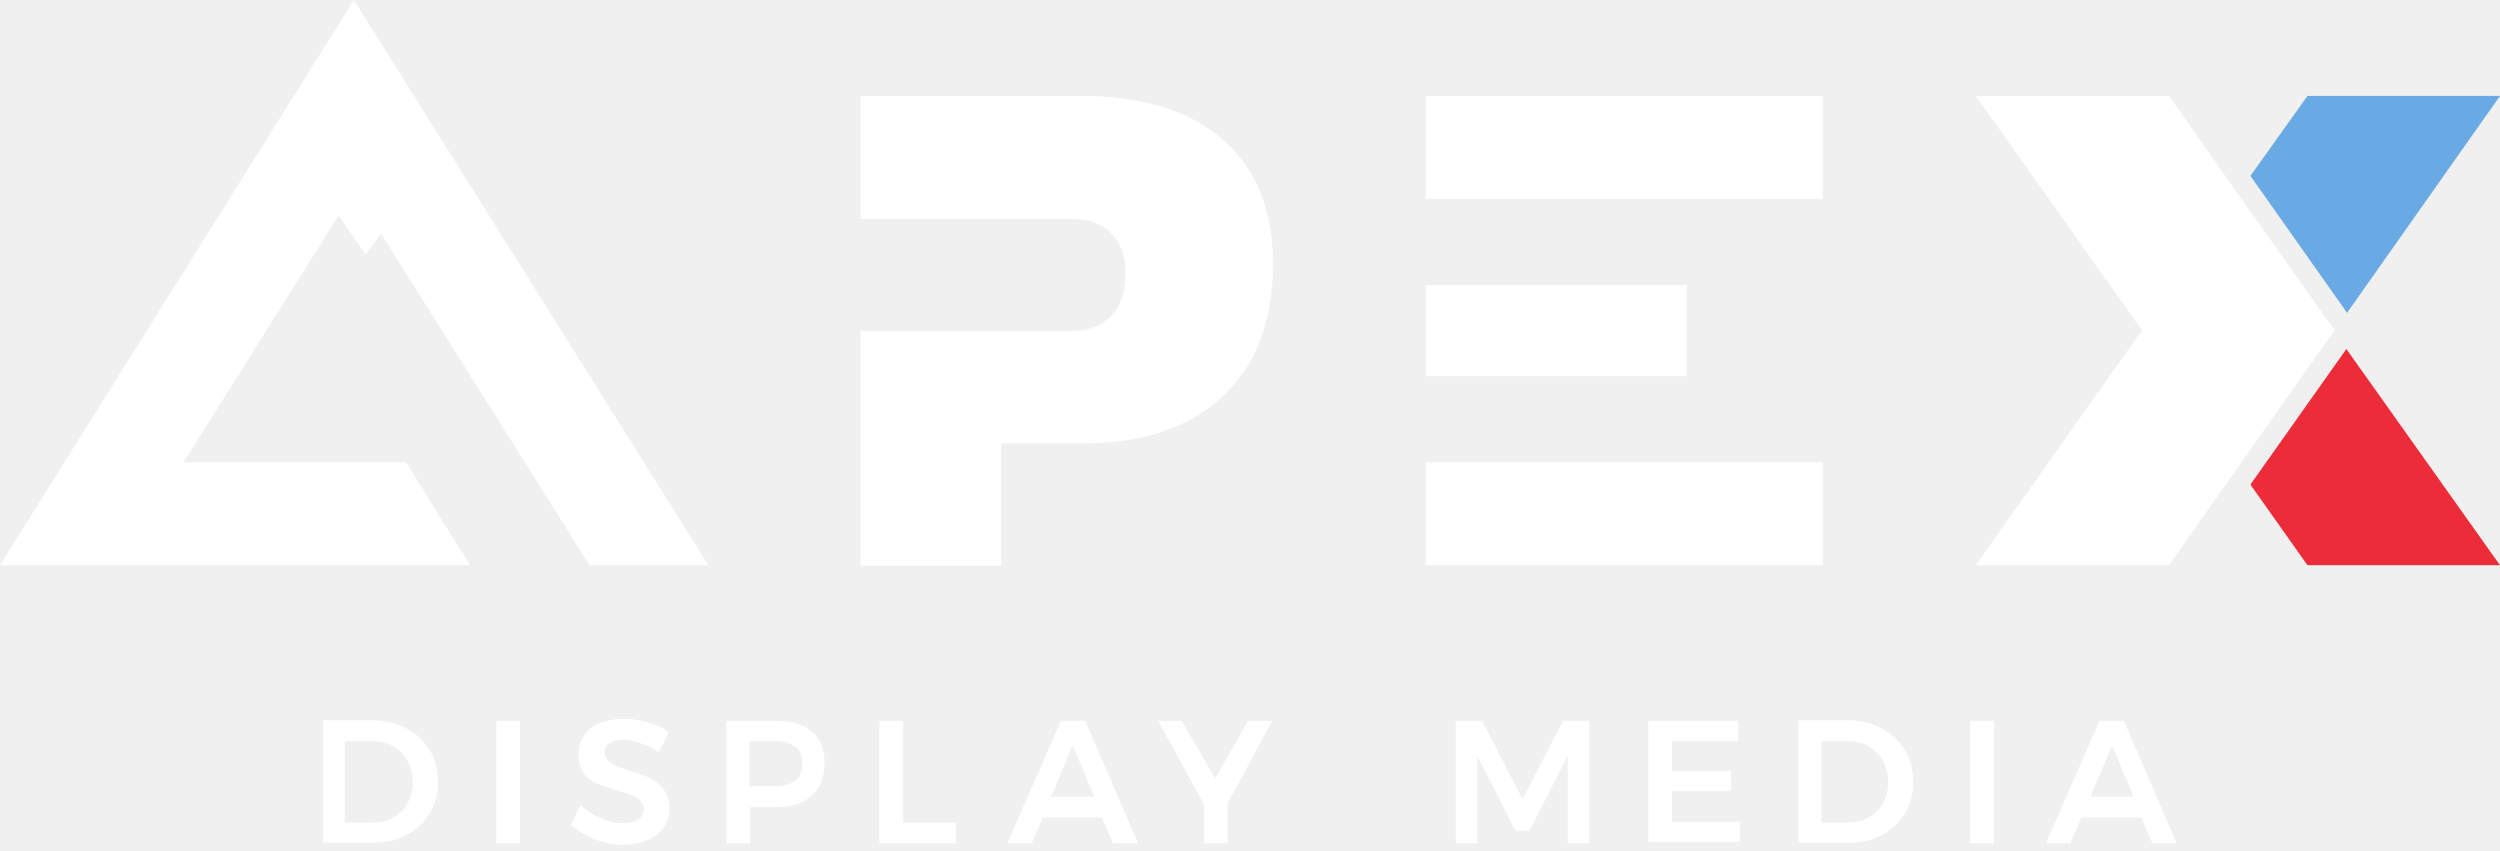
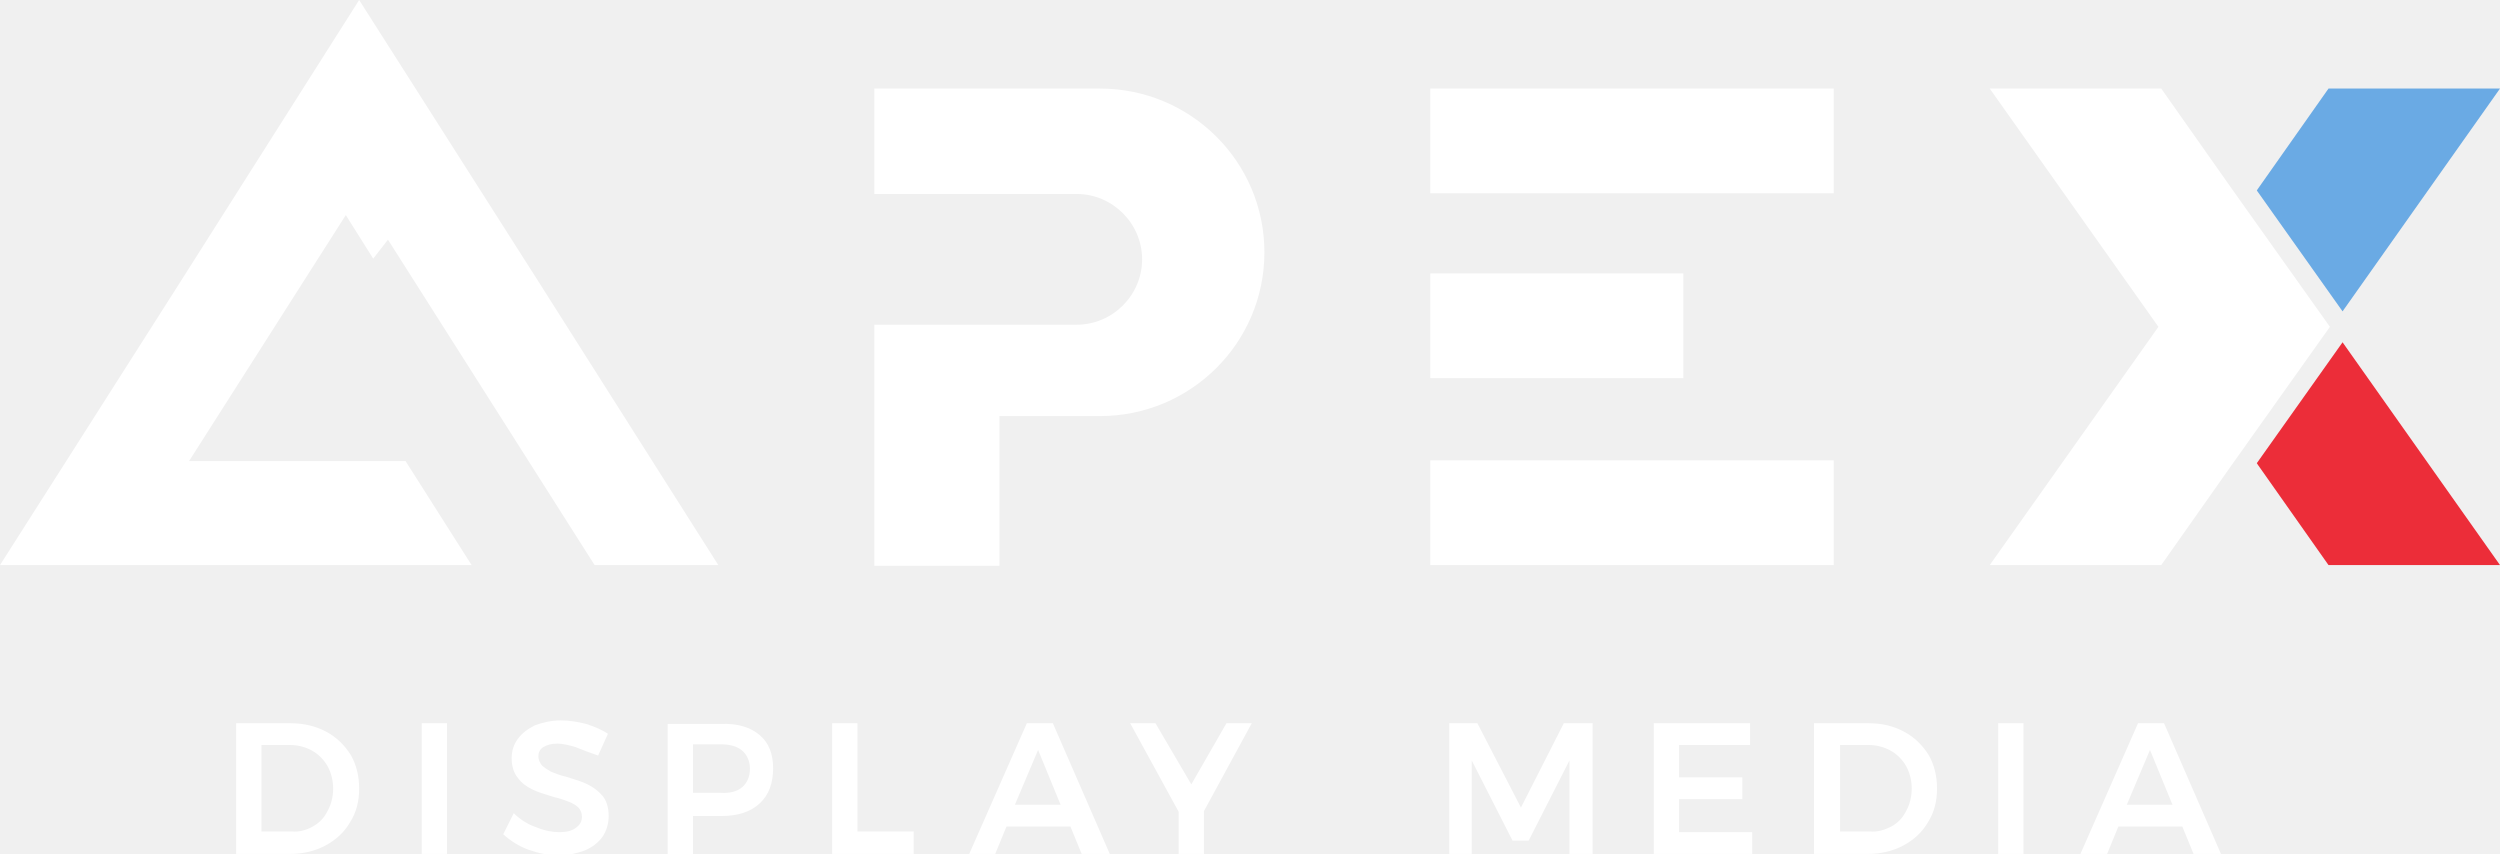
- <svg xmlns="http://www.w3.org/2000/svg" version="1.1" id="LOGOS" x="0px" y="0px" viewBox="0 0 359.6 122.4" style="enable-background:new 0 0 359.6 122.4;" xml:space="preserve">
+ <svg xmlns="http://www.w3.org/2000/svg" version="1.1" id="LOGOS" x="0px" y="0px" viewBox="0 0 355.7 121.5" style="enable-background:new 0 0 355.7 121.5;" xml:space="preserve">
  <style type="text/css">
	.st0{fill:#FFFFFF;}
	.st1{fill:#6AAAE4;}
	.st2{fill:#EC2D39;}
	.st3{fill:none;stroke:#000000;stroke-width:3;stroke-miterlimit:10;}
+ 	.st4{fill:#201D1E;}
</style>
-   <g>
-     <path class="st0" d="M175.9,20.1c-4.8-4.2-11.6-6.3-20.4-6.3h-31.7v17.7l22.3,0h8.2c2.4,0,4.3,0.7,5.6,2.1c1.3,1.4,2,3.3,2,5.8   c0,2.6-0.7,4.6-2,6c-1.3,1.4-3.2,2.2-5.6,2.2l-3.4,0h-27.1v33.8H144V63.8h11.5c8.8,0,15.6-2.3,20.4-6.8c4.8-4.5,7.2-10.9,7.2-19   C183.1,30.2,180.7,24.3,175.9,20.1z" />
-     <g>
-       <g>
-         <rect x="205.1" y="66.5" class="st0" width="57.1" height="14.8" />
-       </g>
-       <g>
-         <rect x="205.1" y="13.8" class="st0" width="57.1" height="14.8" />
-       </g>
-       <g>
-         <rect x="205.1" y="41" class="st0" width="37.5" height="13.1" />
-       </g>
-     </g>
-     <polygon class="st0" points="52.6,36.6 54.8,33.6 84.8,81.3 101.9,81.3 50.9,0 0,81.3 67.6,81.3 58.4,66.5 26.4,66.5 48.7,31  " />
-     <g>
-       <polygon class="st2" points="323.7,69.7 331.9,81.3 359.6,81.3 337.5,50.2   " />
-     </g>
-     <polygon class="st0" points="335.8,47.5 321.9,27.9 321.9,27.9 312,13.8 284.2,13.8 308.1,47.5 284.2,81.3 312,81.3 321.9,67.2    321.9,67.2  " />
-     <polygon class="st1" points="337.6,45 359.6,13.8 331.9,13.8 323.7,25.3  " />
-   </g>
-   <g>
-     <g>
-       <path class="st0" d="M58.5,104.8c1.4,0.7,2.5,1.8,3.3,3.1c0.8,1.3,1.2,2.9,1.2,4.6c0,1.7-0.4,3.2-1.2,4.5    c-0.8,1.3-1.9,2.4-3.3,3.1c-1.4,0.8-3,1.1-4.8,1.1h-7.2v-17.6h7.3C55.5,103.7,57.1,104,58.5,104.8z M56.7,117.5    c0.9-0.5,1.5-1.2,2-2.1c0.5-0.9,0.7-1.9,0.7-3c0-1.1-0.3-2.1-0.8-3c-0.5-0.9-1.2-1.6-2.1-2.1c-0.9-0.5-1.9-0.7-3-0.7h-3.9v11.7h4    C54.9,118.3,55.9,118,56.7,117.5z" />
-       <path class="st0" d="M71.4,103.7h3.4v17.6h-3.4V103.7z" />
-       <path class="st0" d="M92.1,106.9c-0.9-0.3-1.8-0.5-2.5-0.5c-0.8,0-1.4,0.2-1.9,0.5c-0.5,0.3-0.7,0.7-0.7,1.3    c0,0.5,0.2,0.9,0.5,1.2c0.3,0.3,0.7,0.6,1.2,0.8c0.5,0.2,1.2,0.4,2,0.7c1.2,0.4,2.2,0.7,2.9,1.1c0.8,0.4,1.4,0.9,1.9,1.6    c0.5,0.7,0.8,1.6,0.8,2.7c0,1.1-0.3,2-0.9,2.8c-0.6,0.8-1.4,1.4-2.4,1.8c-1,0.4-2.2,0.6-3.5,0.6c-1.4,0-2.7-0.3-4-0.8    c-1.3-0.5-2.4-1.2-3.4-2l1.4-2.9c0.9,0.8,1.9,1.5,3,1.9c1.1,0.5,2.1,0.7,3.1,0.7c0.9,0,1.7-0.2,2.2-0.5c0.5-0.4,0.8-0.9,0.8-1.5    c0-0.5-0.2-0.9-0.5-1.2c-0.3-0.3-0.7-0.6-1.2-0.8c-0.5-0.2-1.2-0.4-2.1-0.7c-1.2-0.4-2.2-0.7-2.9-1c-0.8-0.3-1.4-0.8-1.9-1.5    c-0.5-0.7-0.8-1.6-0.8-2.7c0-1,0.3-1.9,0.8-2.7c0.5-0.8,1.3-1.4,2.3-1.8c1-0.4,2.1-0.6,3.5-0.6c1.1,0,2.3,0.2,3.4,0.5    c1.1,0.3,2.1,0.8,3,1.4l-1.4,2.9C93.9,107.6,93,107.2,92.1,106.9z" />
-       <path class="st0" d="M116.8,105.2c1.2,1.1,1.8,2.5,1.8,4.5c0,2-0.6,3.6-1.8,4.7c-1.2,1.1-2.9,1.7-5.1,1.7h-3.8v5.2h-3.4v-17.6h7.2    C113.9,103.7,115.6,104.2,116.8,105.2z M114.4,112.3c0.7-0.6,1-1.4,1-2.5c0-1.1-0.3-1.9-1-2.4c-0.7-0.5-1.7-0.8-2.9-0.8h-3.7v6.5    h3.7C112.8,113.1,113.7,112.8,114.4,112.3z" />
-       <path class="st0" d="M126.5,103.7h3.4v14.6h7.6v3h-11V103.7z" />
-       <path class="st0" d="M160.1,121.3l-1.6-3.7H150l-1.6,3.7h-3.5l7.7-17.6h3.5l7.6,17.6H160.1z M151.2,114.6h6.2l-3.1-7.4    L151.2,114.6z" />
-       <path class="st0" d="M183,103.7l-6.4,11.8v5.8h-3.4v-5.6l-6.6-12h3.4l4.8,8.3l4.7-8.3H183z" />
-     </g>
-     <g>
-       <path class="st0" d="M209.4,103.7h3.8l5.8,11.3l5.8-11.3h3.8v17.6h-3.1v-12.6l-5.5,10.8H218l-5.5-10.8v12.6h-3.1V103.7z" />
-       <path class="st0" d="M237.1,103.7h12.9v2.9h-9.5v4.3h8.5v2.9h-8.5v4.4h9.8v2.9h-13.2V103.7z" />
-       <path class="st0" d="M270.7,104.8c1.4,0.7,2.5,1.8,3.3,3.1c0.8,1.3,1.2,2.9,1.2,4.6c0,1.7-0.4,3.2-1.2,4.5    c-0.8,1.3-1.9,2.4-3.3,3.1c-1.4,0.8-3,1.1-4.8,1.1h-7.2v-17.6h7.3C267.7,103.7,269.3,104,270.7,104.8z M268.9,117.5    c0.9-0.5,1.5-1.2,2-2.1c0.5-0.9,0.7-1.9,0.7-3c0-1.1-0.3-2.1-0.8-3c-0.5-0.9-1.2-1.6-2.1-2.1c-0.9-0.5-1.9-0.7-3-0.7H262v11.7h4    C267.1,118.3,268.1,118,268.9,117.5z" />
-       <path class="st0" d="M283.4,103.7h3.4v17.6h-3.4V103.7z" />
-       <path class="st0" d="M309.6,121.3l-1.6-3.7h-8.6l-1.6,3.7h-3.5l7.7-17.6h3.5l7.6,17.6H309.6z M300.7,114.6h6.2l-3.1-7.4    L300.7,114.6z" />
-     </g>
-   </g>
+   <path class="st0" d="M46.4,104.1c1.5,0.8,2.6,1.9,3.5,3.3c0.8,1.4,1.2,3,1.2,4.8c0,1.8-0.4,3.4-1.3,4.8c-0.8,1.4-2,2.5-3.5,3.3  c-1.5,0.8-3.2,1.2-5.1,1.2h-7.6v-18.6h7.7C43.2,102.9,44.9,103.3,46.4,104.1z M44.5,117.6c0.9-0.5,1.6-1.2,2.1-2.2  c0.5-0.9,0.8-2,0.8-3.2c0-1.2-0.3-2.3-0.8-3.2c-0.5-0.9-1.3-1.7-2.2-2.2c-0.9-0.5-2-0.8-3.1-0.8h-4.1v12.3h4.3  C42.6,118.4,43.6,118.1,44.5,117.6z" />
+   <path class="st0" d="M60,102.9h3.6v18.6H60V102.9z" />
+   <path class="st0" d="M81.9,106.3c-1-0.3-1.9-0.5-2.6-0.5c-0.9,0-1.5,0.2-2,0.5c-0.5,0.3-0.7,0.8-0.7,1.3c0,0.5,0.2,0.9,0.5,1.3  c0.3,0.3,0.8,0.6,1.3,0.9c0.5,0.2,1.2,0.5,2.1,0.7c1.3,0.4,2.3,0.7,3.1,1.1c0.8,0.4,1.5,0.9,2.1,1.6c0.6,0.7,0.9,1.7,0.9,2.9  c0,1.1-0.3,2.1-0.9,3c-0.6,0.8-1.5,1.5-2.5,1.9c-1.1,0.4-2.3,0.7-3.7,0.7c-1.5,0-2.9-0.3-4.3-0.8c-1.4-0.5-2.6-1.3-3.6-2.2l1.5-3  c0.9,0.9,2,1.6,3.2,2c1.2,0.5,2.3,0.7,3.3,0.7c1,0,1.8-0.2,2.3-0.6c0.6-0.4,0.9-0.9,0.9-1.6c0-0.5-0.2-1-0.5-1.3  c-0.3-0.3-0.8-0.6-1.3-0.8c-0.5-0.2-1.3-0.5-2.2-0.7c-1.3-0.4-2.3-0.7-3.1-1.1c-0.8-0.4-1.5-0.9-2-1.6c-0.6-0.7-0.9-1.7-0.9-2.8  c0-1.1,0.3-2,0.9-2.8c0.6-0.8,1.4-1.4,2.4-1.9c1.1-0.4,2.3-0.7,3.7-0.7c1.2,0,2.4,0.2,3.6,0.5c1.2,0.4,2.2,0.8,3.1,1.4l-1.4,3.1  C83.9,107.1,82.9,106.7,81.9,106.3z" />
+   <path class="st0" d="M108.1,104.6c1.3,1.1,1.9,2.7,1.9,4.7c0,2.1-0.6,3.8-1.9,5c-1.3,1.2-3.1,1.8-5.4,1.8h-4.1v5.5H95v-18.6h7.6  C105,102.9,106.8,103.5,108.1,104.6z M105.6,112c0.7-0.6,1.1-1.5,1.1-2.6c0-1.1-0.4-2-1.1-2.6c-0.7-0.6-1.7-0.9-3.1-0.9h-3.9v6.9  h3.9C103.8,112.9,104.9,112.6,105.6,112z" />
+   <path class="st0" d="M118.4,102.9h3.6v15.4h8v3.2h-11.6V102.9z" />
+   <path class="st0" d="M153.9,121.5l-1.6-3.9h-9.1l-1.6,3.9h-3.7l8.2-18.6h3.7l8.1,18.6H153.9z M144.4,114.5h6.5l-3.2-7.8L144.4,114.5  z" />
+   <path class="st0" d="M178.1,102.9l-6.8,12.5v6.1h-3.6v-6l-6.9-12.6h3.6l5.1,8.7l5-8.7H178.1z" />
+   <path class="st0" d="M206.1,102.9h4.1l6.2,12l6.1-12h4.1v18.6h-3.3v-13.3l-5.8,11.4h-2.3l-5.8-11.4v13.3h-3.2V102.9z" />
+   <path class="st0" d="M235.3,102.9H249v3.1h-10.1v4.6h9v3.1h-9v4.7h10.4v3.1h-14V102.9z" />
+   <path class="st0" d="M270.9,104.1c1.5,0.8,2.6,1.9,3.5,3.3c0.8,1.4,1.2,3,1.2,4.8c0,1.8-0.4,3.4-1.3,4.8c-0.8,1.4-2,2.5-3.5,3.3  c-1.5,0.8-3.2,1.2-5.1,1.2h-7.6v-18.6h7.7C267.8,102.9,269.4,103.3,270.9,104.1z M269.1,117.6c0.9-0.5,1.6-1.2,2.1-2.2  c0.5-0.9,0.8-2,0.8-3.2c0-1.2-0.3-2.3-0.8-3.2c-0.5-0.9-1.3-1.7-2.2-2.2c-0.9-0.5-2-0.8-3.1-0.8h-4.1v12.3h4.3  C267.1,118.4,268.1,118.1,269.1,117.6z" />
+   <path class="st0" d="M284.3,102.9h3.6v18.6h-3.6V102.9z" />
+   <path class="st0" d="M312.1,121.5l-1.6-3.9h-9.1l-1.6,3.9H296l8.2-18.6h3.7l8.1,18.6H312.1z M302.6,114.5h6.5l-3.2-7.8L302.6,114.5z  " />
+   <polygon class="st2" points="321.1,65.9 321.3,66.2 331.3,80.4 355.7,80.4 333.3,48.7 " />
+   <polygon class="st1" points="333.3,44.3 355.7,12.6 331.3,12.6 321.3,26.8 321.1,27.1 " />
+   <rect x="203.5" y="65.5" class="st0" width="57.4" height="14.9" />
+   <rect x="203.5" y="12.6" class="st0" width="57.4" height="14.9" />
+   <rect x="203.5" y="38.9" class="st0" width="36" height="14.9" />
+   <polygon class="st0" points="331.5,46.5 317.5,26.8 317.5,26.8 307.5,12.6 283.1,12.6 307.1,46.5 283.1,80.4 307.5,80.4 317.5,66.2   317.5,66.2 " />
+   <path class="st0" d="M156.5,12.6L156.5,12.6l-29,0v0h-3.1v15h28.8v0c5.1,0,9.3,4.2,9.3,9.3c0,5.1-4.2,9.3-9.3,9.3v0h-28.8v34.3h17.8  V62.8l0-3.6h14.3v0c12.9,0,23.4-10.4,23.4-23.3C179.9,23,169.4,12.6,156.5,12.6z" />
+   <polygon class="st0" points="53.1,36.8 55.2,34.1 84.6,80.4 102.2,80.4 76.7,40.2 51.1,0 25.6,40.2 0,80.4 67.1,80.4 57.7,65.6   26.9,65.6 49.2,30.6 " />
</svg>
